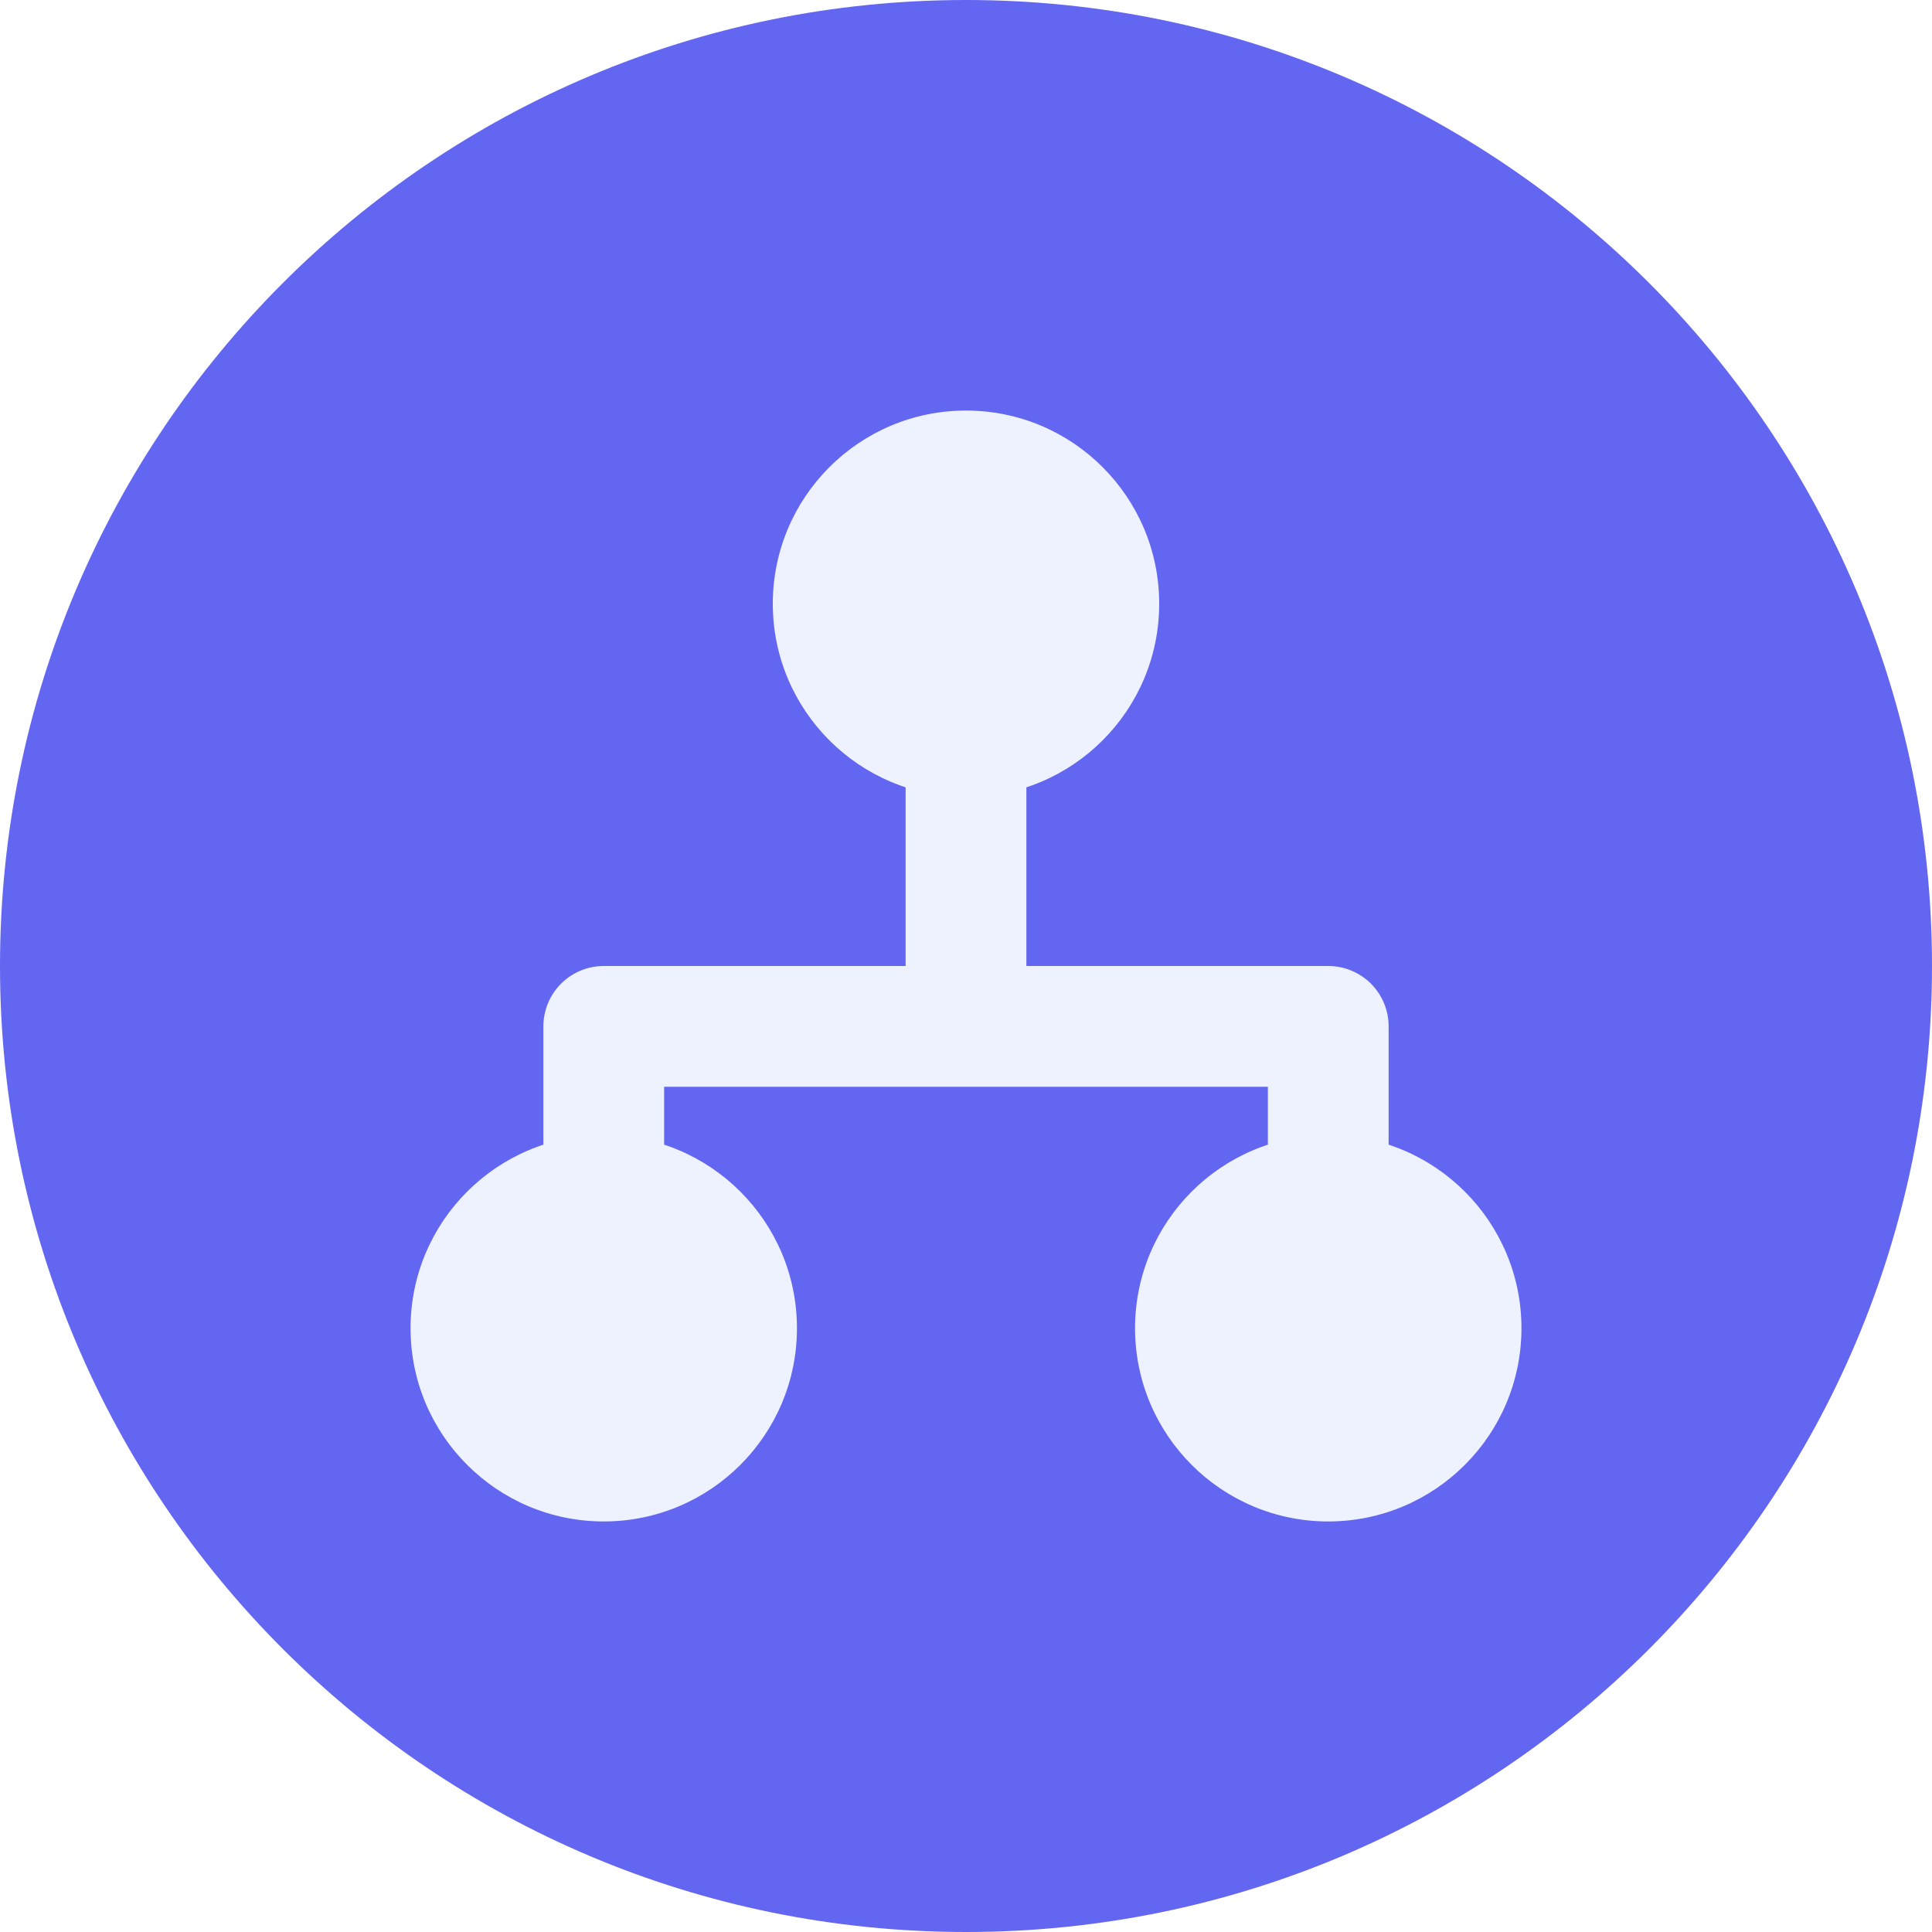
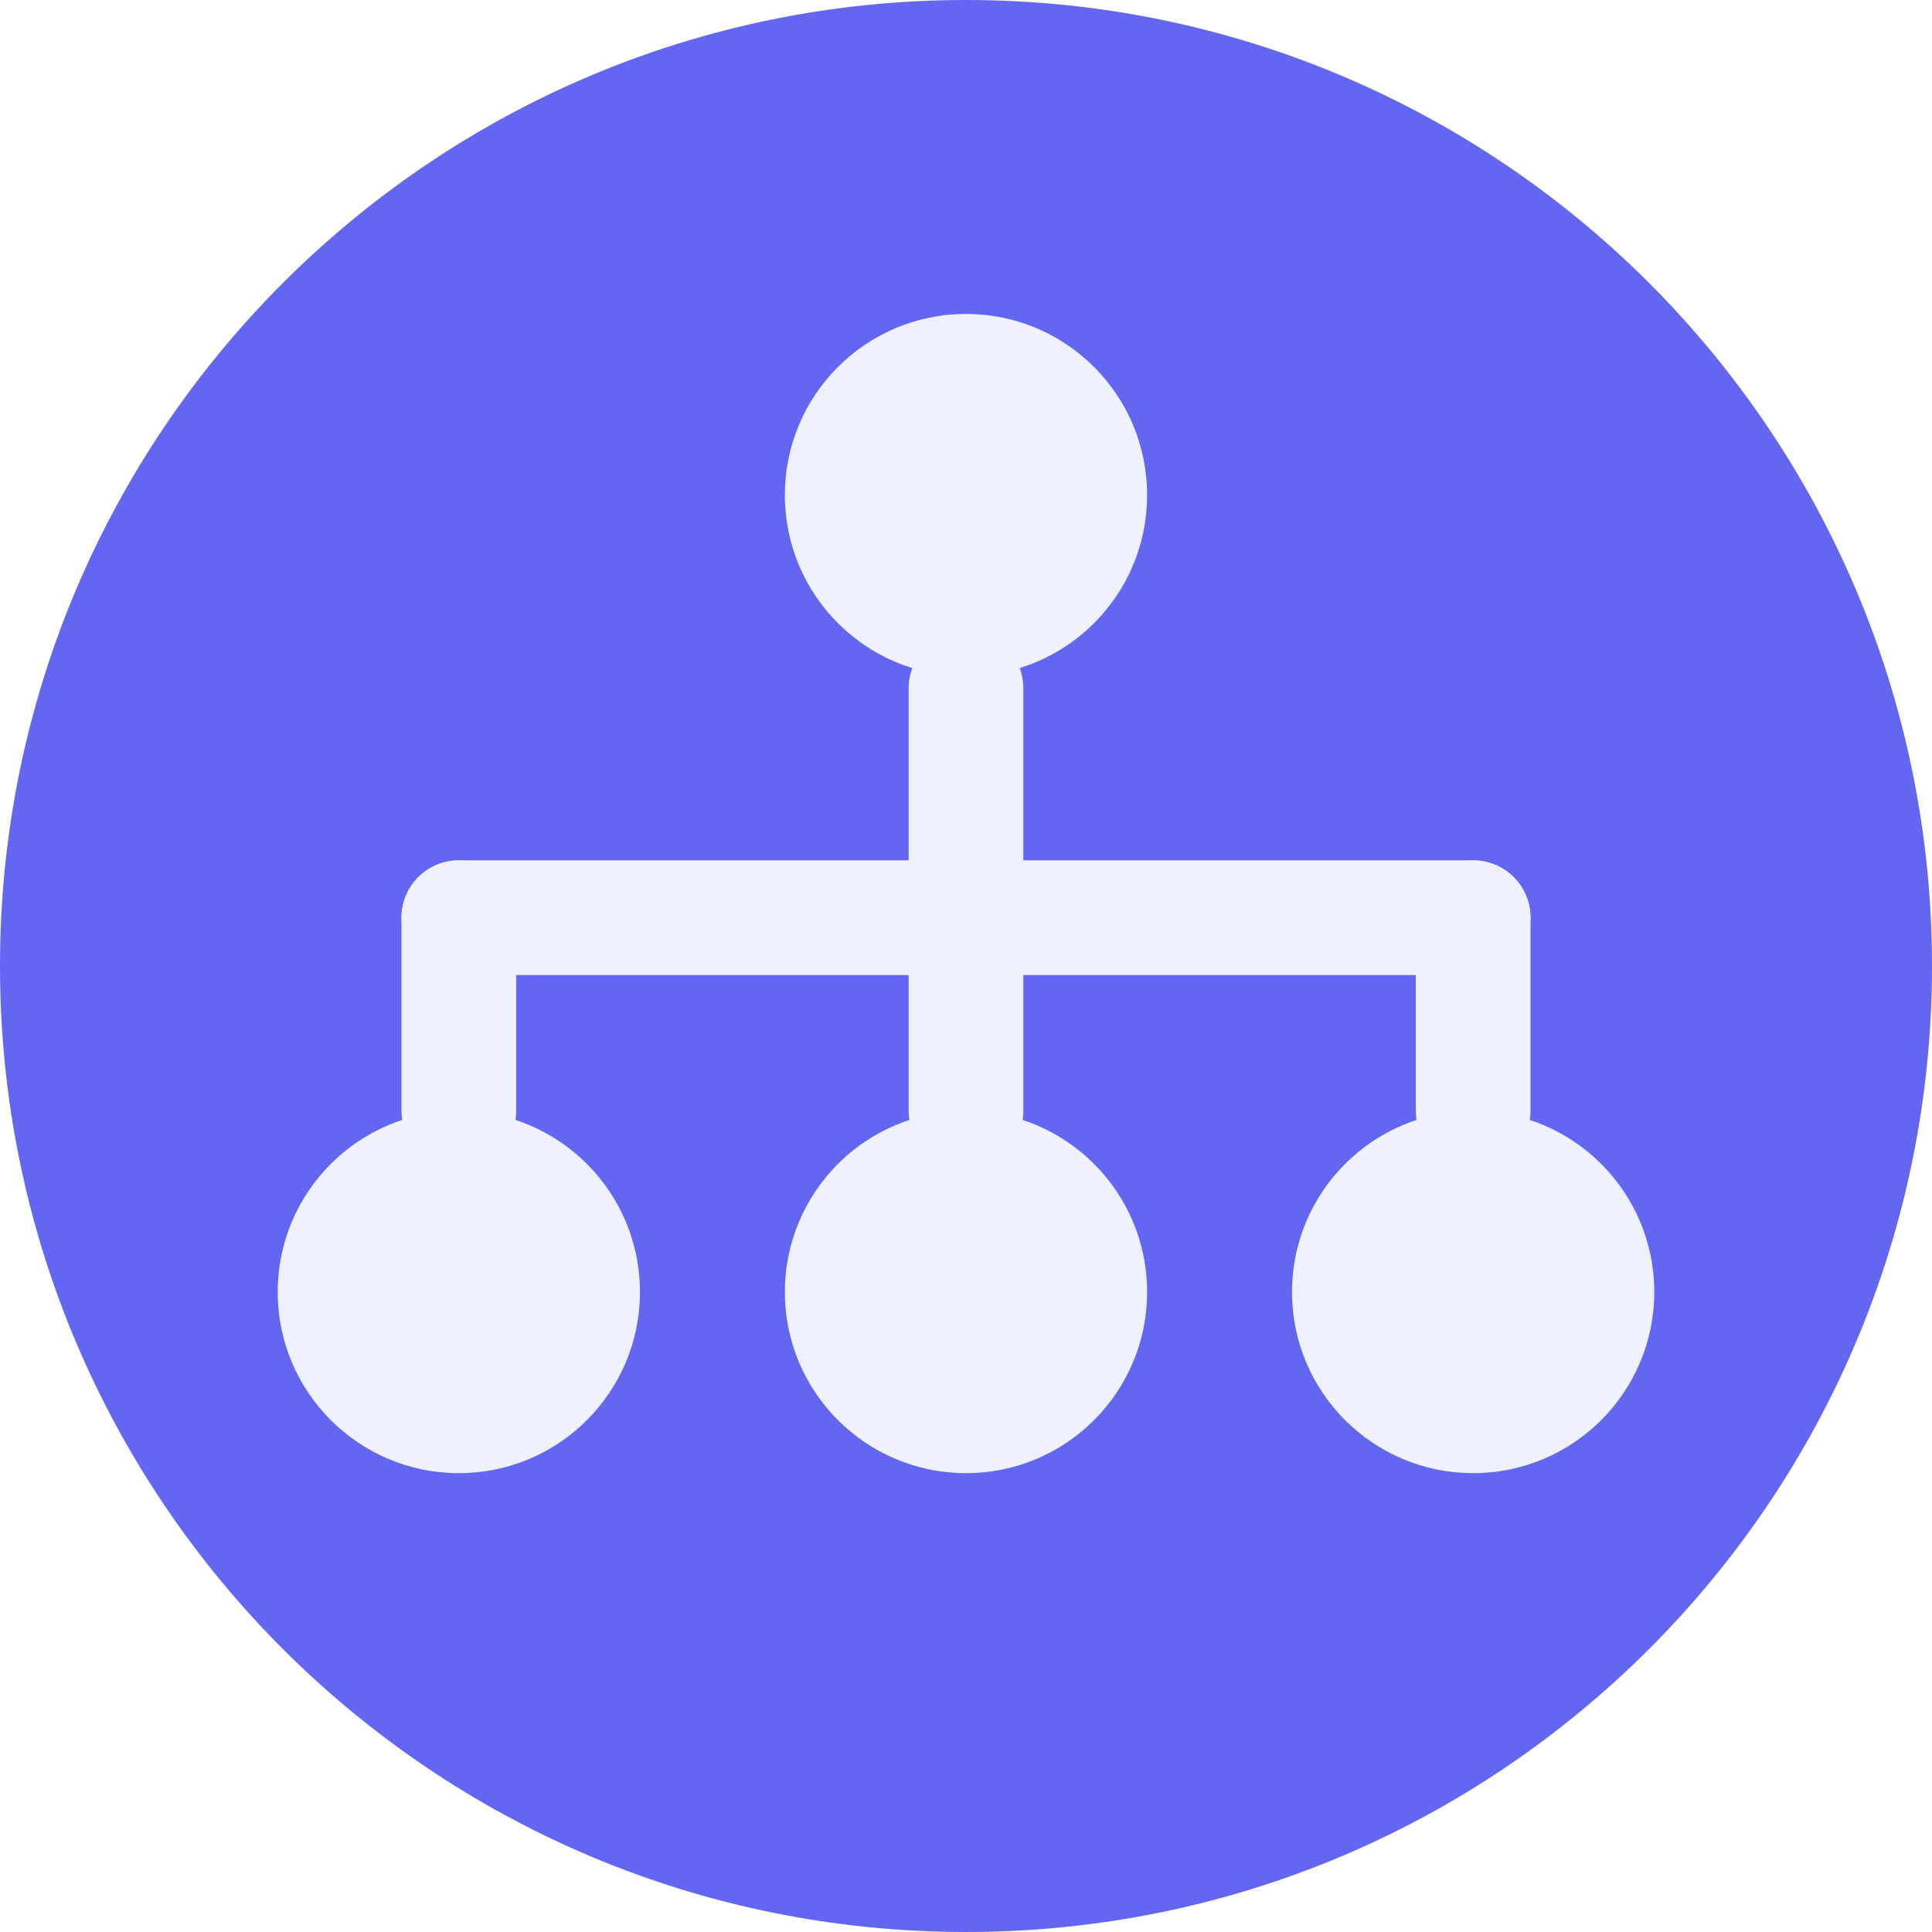
<svg xmlns="http://www.w3.org/2000/svg" width="32" height="32" viewBox="0 0 32 32">
  <circle cx="16" cy="16" r="16" fill="#6366f1" />
-   <g stroke="#eef2ff" stroke-width="2" stroke-linecap="round" fill="none">
-     <path d="M16 12.5 V17 M10 17 H22 M10 17 V19.5 M22 17 V19.5" />
+   <g stroke="#eef2ff" stroke-width="1.9" stroke-linecap="round" fill="none">
+     <path d="M16 11.4 V15.2" />
+     <path d="M7.6 15.2 H24.4" />
+     <path d="M7.6 15.2 V18.4 M16 15.2 V18.4 M24.4 15.2 V18.4" />
  </g>
  <g fill="#eef2ff">
-     <circle cx="16" cy="10" r="3.2" />
-     <circle cx="10" cy="22" r="3.2" />
-     <circle cx="22" cy="22" r="3.2" />
+     <circle cx="16" cy="8.2" r="3" />
+     <circle cx="7.6" cy="21.4" r="3" />
+     <circle cx="16" cy="21.4" r="3" />
+     <circle cx="24.4" cy="21.4" r="3" />
  </g>
</svg>
